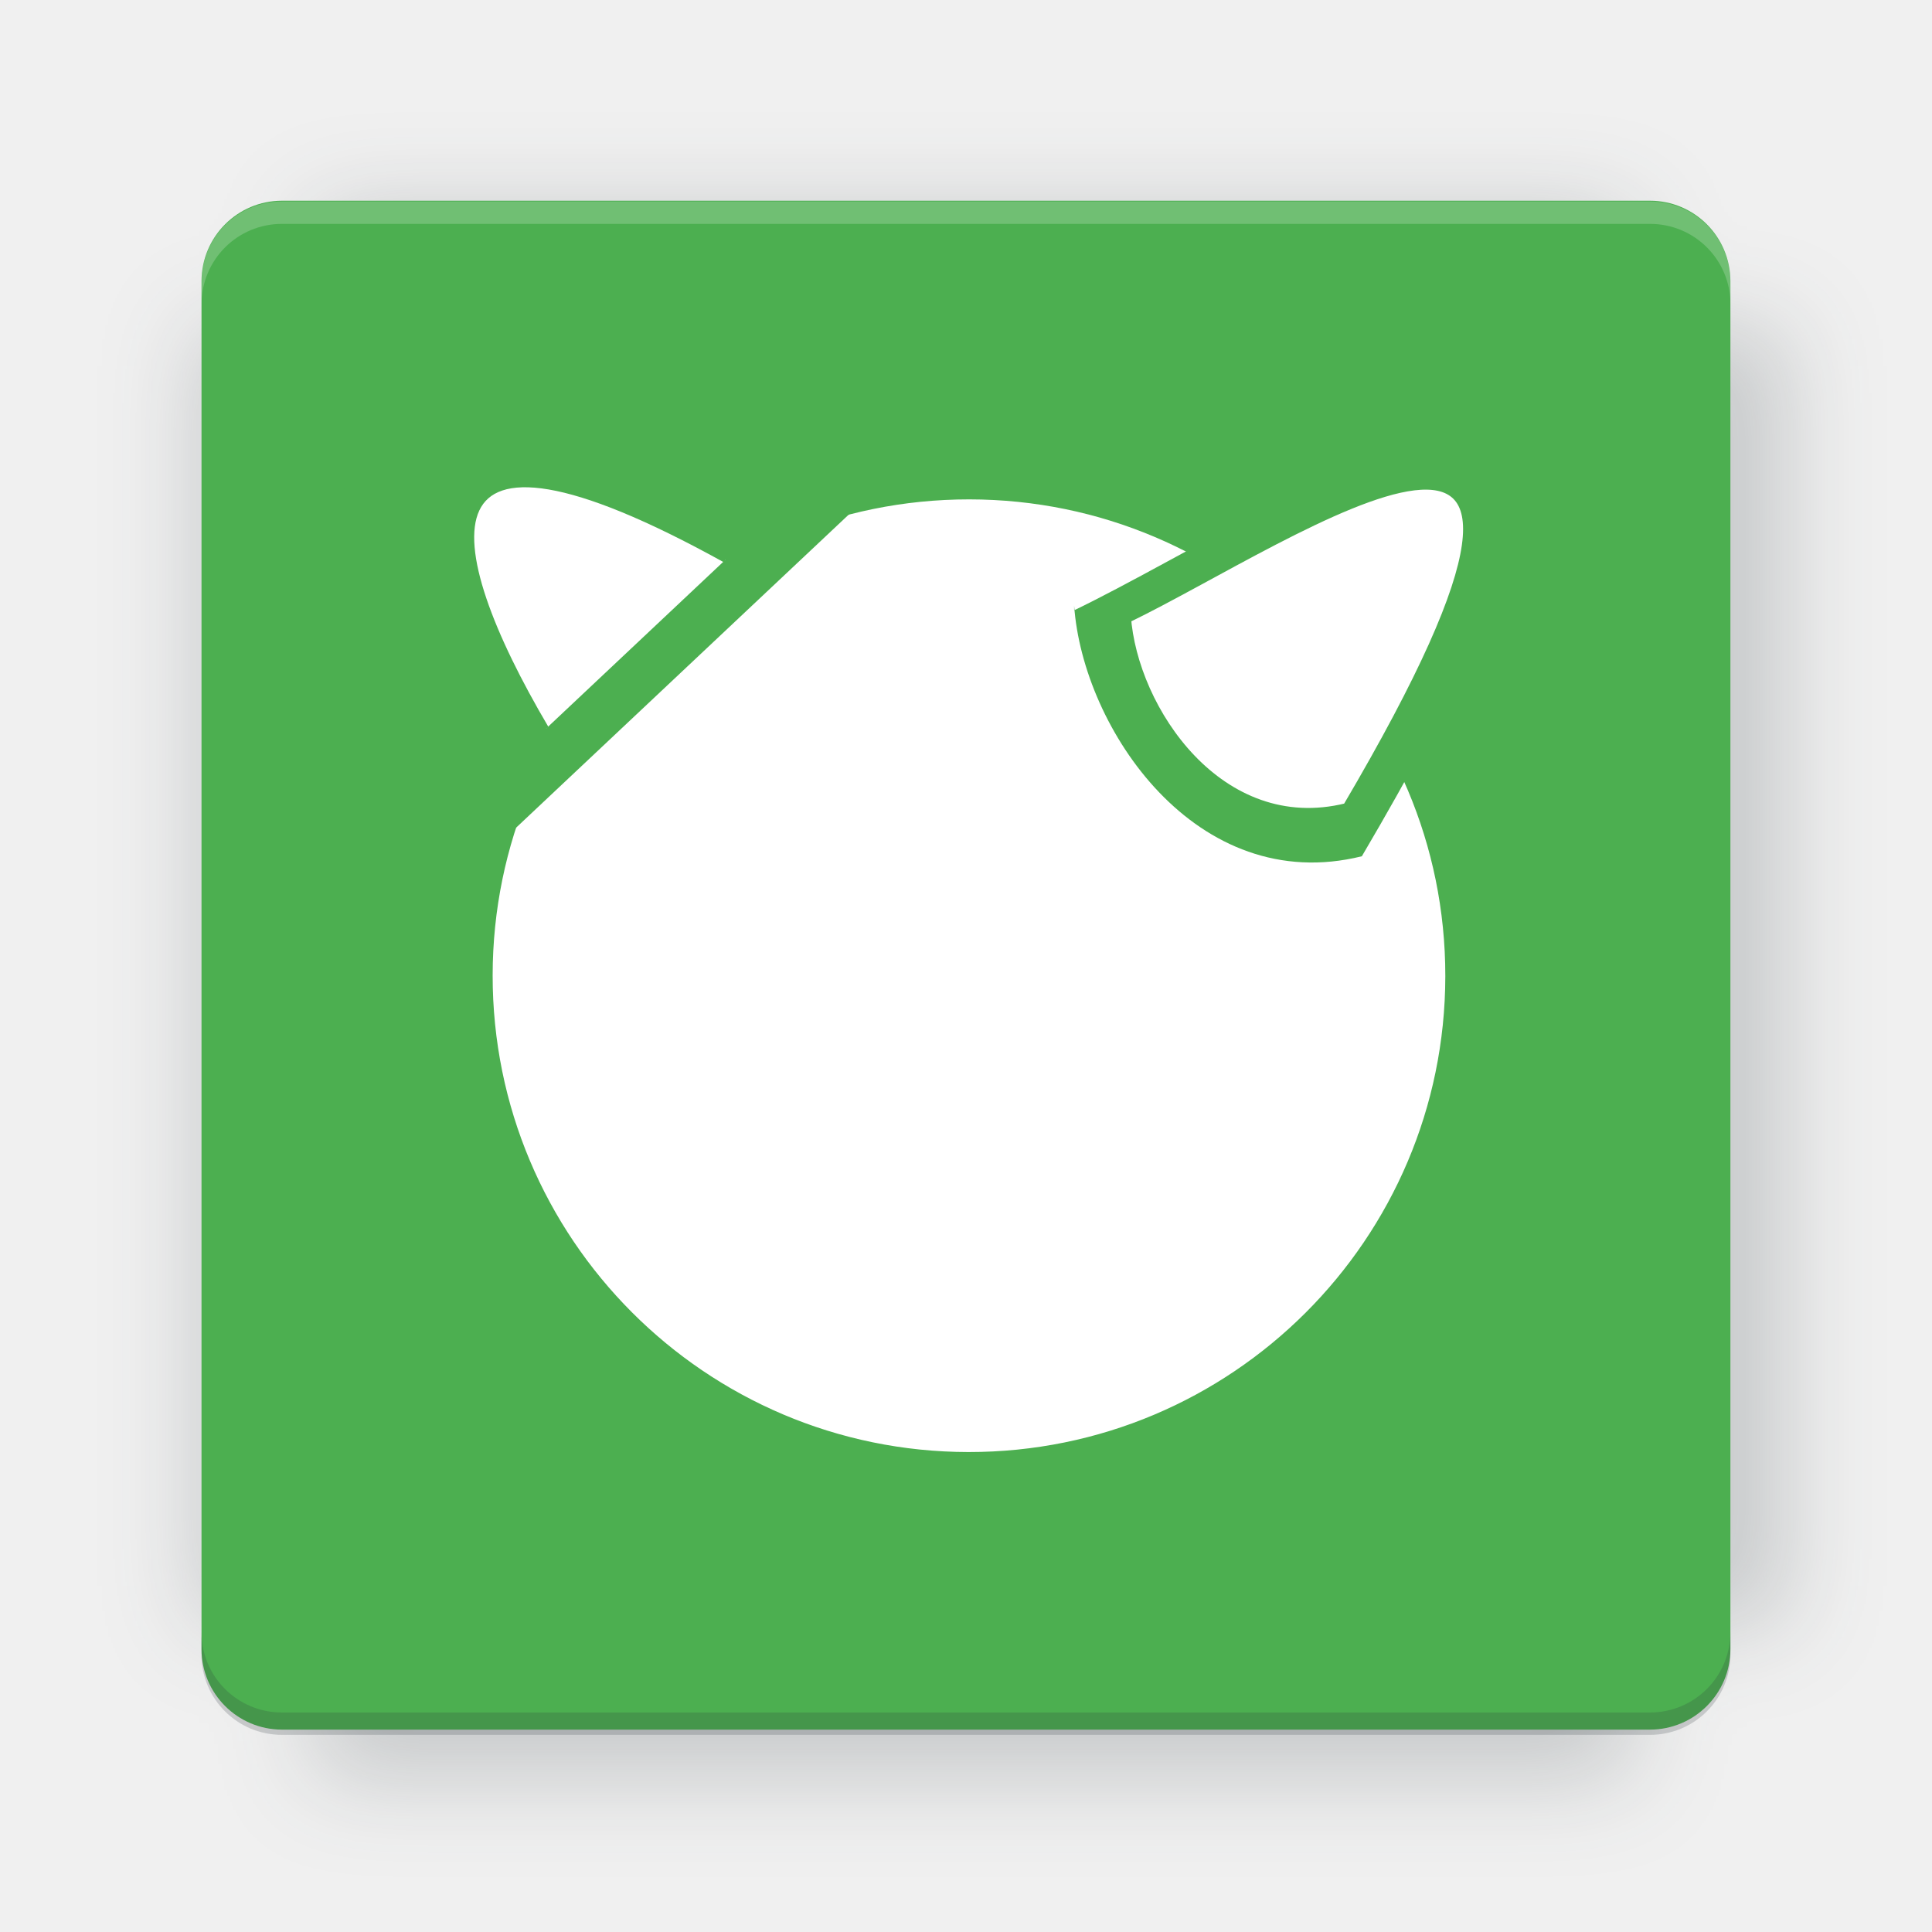
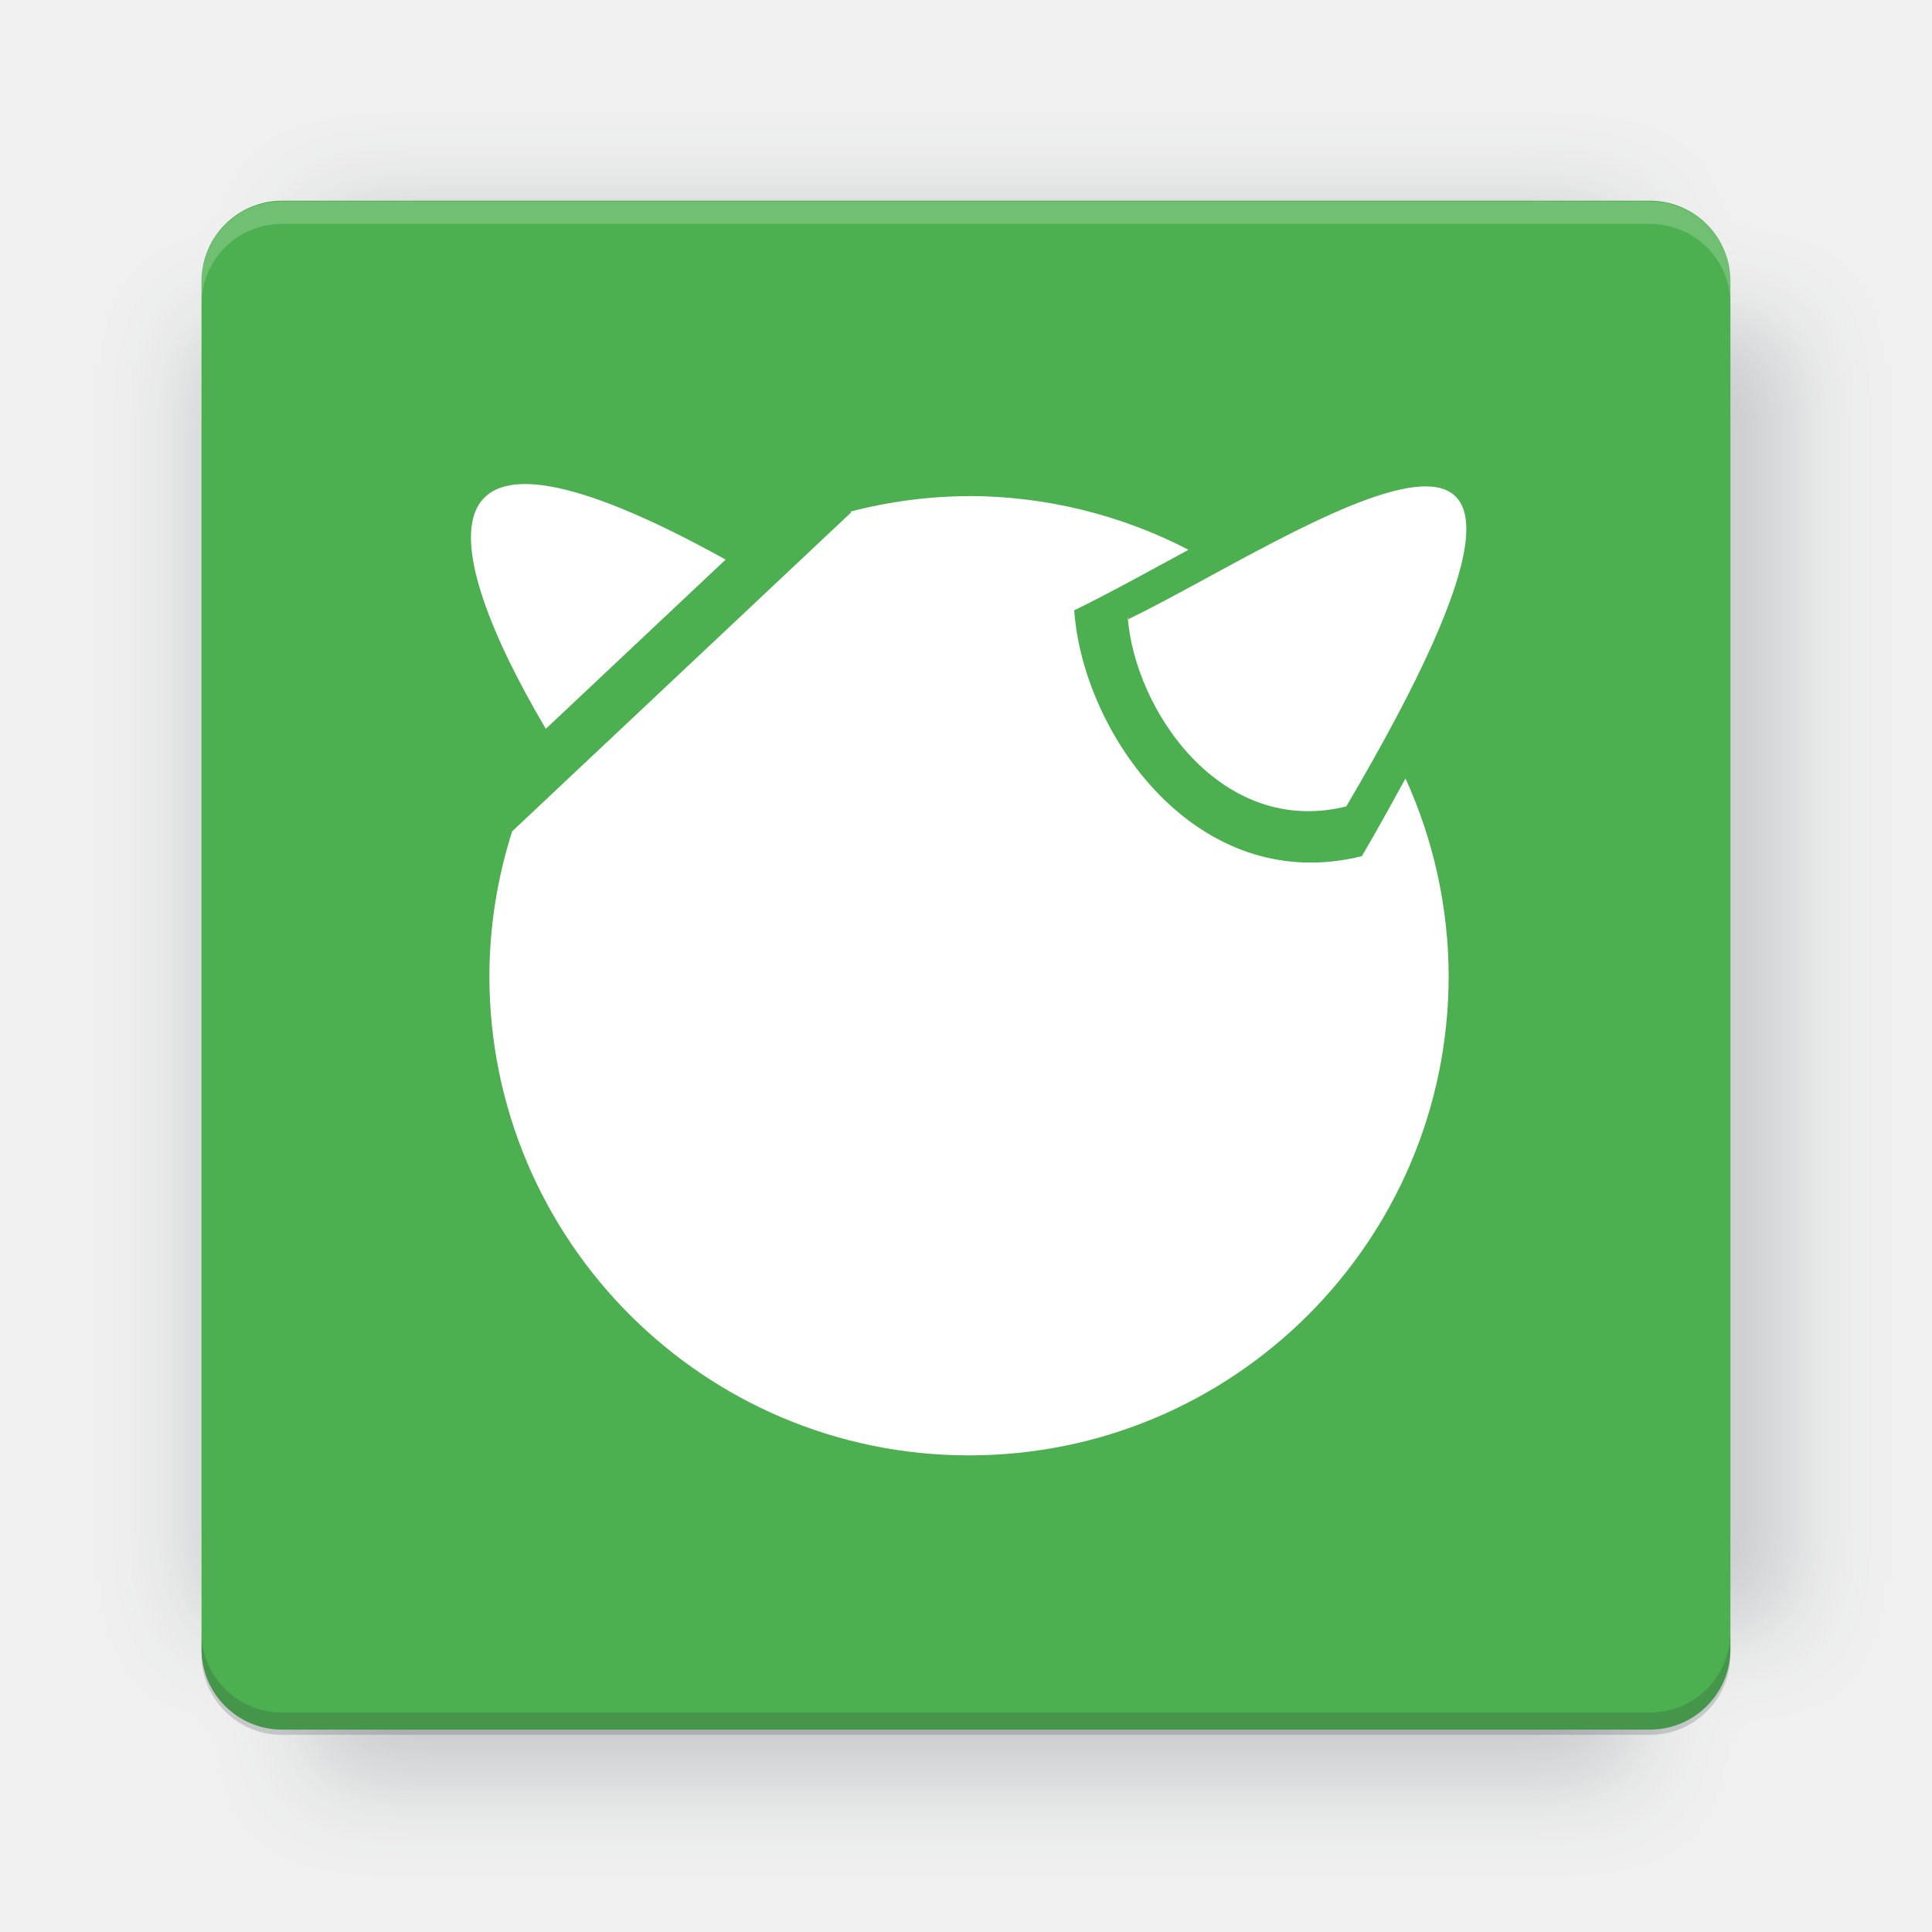
<svg xmlns="http://www.w3.org/2000/svg" version="1.1" viewBox="0 0 26.95 26.95">
  <defs>
    <filter id="filter6206-7" color-interpolation-filters="sRGB">
      <feGaussianBlur stdDeviation="0.658" />
    </filter>
  </defs>
  <g transform="translate(0 -1025.4)">
    <path transform="matrix(1.0107 0 0 .99762 -.087875 2.579)" d="m4.418 1028.2v1.605h-1.605v18.192h1.605v2.14h18.192v-2.14h2.14v-18.192h-2.14v-1.605h-18.192z" fill="#263238" filter="url(#filter6206-7)" opacity=".2" />
    <rect x="2.811" y="1028.2" width="21.327" height="21.327" rx="1.123" ry="1.123" fill="#4caf50" />
    <g transform="translate(-20.925 990.46)">
      <path d="m0 0h48v48h-48z" fill="none" />
      <g transform="matrix(.33601 0 0 .33601 1.434 68.477)">
        <path d="m0 0h48v48h-48z" fill="none" />
      </g>
      <g transform="matrix(.37187 0 0 .37187 36.377 59.287)">
        <path d="m0 0h48v48h-48z" fill="none" />
        <g transform="matrix(2.6891 0 0 2.6891 -77.724 -45.422)">
          <path d="m0 0h48v48h-48z" fill="none" />
        </g>
      </g>
    </g>
    <path transform="translate(0 1025.4)" d="m3.934 2.811c-0.622 0-1.123 0.501-1.123 1.123v0.312c0-0.622 0.501-1.123 1.123-1.123h19.082c0.622 0 1.123 0.501 1.123 1.123v-0.312c0-0.622-0.501-1.123-1.123-1.123h-19.082z" fill="#fff" opacity=".2" />
    <rect x="120" y="512.36" width="40" height="40" fill="none" />
    <rect x="120" y="592.36" width="40" height="40" fill="none" />
    <rect x="120" y="632.36" width="40" height="40" fill="none" />
    <rect x="120" y="552.36" width="40" height="40" fill="none" />
    <rect x="120" y="672.36" width="40" height="40" fill="none" />
    <rect x="200" y="512.36" width="40" height="40" fill="none" />
    <rect x="200" y="592.36" width="40" height="40" fill="none" />
    <rect x="200" y="632.36" width="40" height="40" fill="none" />
    <rect x="200" y="552.36" width="40" height="40" fill="none" />
    <rect x="200" y="672.36" width="40" height="40" fill="none" />
    <rect x="280" y="512.36" width="40" height="40" fill="none" />
    <rect x="280" y="592.36" width="40" height="40" fill="none" />
    <rect x="280" y="632.36" width="40" height="40" fill="none" />
    <rect x="280" y="552.36" width="40" height="40" fill="none" />
    <rect x="280" y="672.36" width="40" height="40" fill="none" />
    <rect x="160" y="512.36" width="40" height="40" fill="none" />
    <rect x="160" y="592.36" width="40" height="40" fill="none" />
    <rect x="160" y="632.36" width="40" height="40" fill="none" />
    <rect x="160" y="552.36" width="40" height="40" fill="none" />
    <rect x="160" y="672.36" width="40" height="40" fill="none" />
    <rect x="240" y="512.36" width="40" height="40" fill="none" />
    <rect x="240" y="592.36" width="40" height="40" fill="none" />
    <rect x="240" y="632.36" width="40" height="40" fill="none" />
    <rect x="240" y="552.36" width="40" height="40" fill="none" />
    <rect x="240" y="672.36" width="40" height="40" fill="none" />
    <rect x="120" y="712.36" width="40" height="40" fill="none" />
    <rect x="200" y="712.36" width="40" height="40" fill="none" />
    <rect x="280" y="712.36" width="40" height="40" fill="none" />
    <rect x="160" y="712.36" width="40" height="40" fill="none" />
    <rect x="240" y="712.36" width="40" height="40" fill="none" />
    <rect x="320" y="552.36" width="40" height="40" fill="none" />
    <rect x="320" y="592.36" width="40" height="40" fill="none" />
    <rect x="320" y="672.36" width="40" height="40" fill="none" />
    <rect x="320" y="512.36" width="40" height="40" fill="none" />
    <rect x="320" y="632.36" width="40" height="40" fill="none" />
    <rect x="320" y="712.36" width="40" height="40" fill="none" />
    <rect x="150" y="542.36" width="180" height="180" fill="none" />
    <g transform="matrix(.37344 0 0 .37344 4.4375 1028.8)">
      <path d="m0 0h48v48h-48z" fill="none" />
    </g>
    <g transform="matrix(.36471 0 0 .36471 4.8146 1028.8)">
      <path d="m0 0h48v48h-48z" fill="none" />
    </g>
    <g transform="matrix(.41585 0 0 .41585 79.055 989.88)">
      <g transform="matrix(.062269 0 0 .062269 -26.473 173.71)">
        <g transform="matrix(38.618 0 0 38.618 13804 -12696)">
          <g transform="matrix(.71436 0 0 .71436 -375.49 176.57)">
            <path transform="matrix(1.3999 0 0 1.3999 525.63 -247.17)" d="m490.56 95.75c-121.72 0.185-342.34 0.091-468.16 0.094-1.555 6.974-2.406 14.232-2.406 21.688v76.344c139.06 0.494 331.32 0.255 472.97 0.25v-76.594c0-7.487-0.839-14.78-2.406-21.781zm-307.19 197.94c-52.495-3e-3 -106.38 0.12-163.38 0.375v92.844c191.76-0.263 282.43-0.093 472.97-0.219v-92.25c-109.29-0.355-208.43-0.744-309.59-0.75z" opacity="0" />
          </g>
        </g>
      </g>
    </g>
    <path d="m23.015 1049.6c0.622 0 1.123-0.501 1.123-1.123v-0.312c0 0.622-0.501 1.123-1.123 1.123h-19.082c-0.622 0-1.123-0.501-1.123-1.123v0.312c0 0.622 0.501 1.123 1.123 1.123h19.082z" fill="#263238" opacity=".2" />
  </g>
-   <g>
-     <flowRoot fill="#000000" font-family="Roboto" font-size="3.75px" letter-spacing="0px" stroke-width="1px" word-spacing="0px" style="line-height:125%" xml:space="preserve">
-       <flowRegion>
-         <rect x="10.664" y="11.235" width="4.49" height="5.051" />
-       </flowRegion>
-       <flowPara>your</flowPara>
-     </flowRoot>
-     <g transform="translate(-896.25 -384.9)">
-       <g transform="matrix(.088672 0 0 .088672 828.41 314.68)" stroke="#4caf50" stroke-width="1.001">
-         <g transform="matrix(1.0162 0 0 1.0162 -14.436 -14.733)">
-           <path transform="translate(2.7294 -2.1835)" d="m988.59 947.1a74.24 74.24 0 0 1-74.316 74.149 74.24 74.24 0 0 1-74.163-74.302 74.24 74.24 0 0 1 74.288-74.177 74.24 74.24 0 0 1 74.191 74.274" fill="#fff" stroke="#4caf50" stroke-linecap="round" stroke-linejoin="round" stroke-width="1.001" />
-           <path d="m933.36 888.26c33.601-16.231 107.21-68.401 44.539 38.074-25.591 6.337-43.216-19.766-44.539-38.792" fill="#4caf50" stroke="none" />
-           <path d="m941.64 889.69c25.533-12.334 81.464-51.976 33.845 28.932-19.446 4.815-32.839-15.02-33.845-29.478" fill="#fff" stroke="#4caf50" stroke-width="1.001" />
-           <path d="m843.36 925.31c-33.871-57.42-41.726-106.07 55.499-52.235" fill="#4caf50" stroke="none" />
-           <path d="m851.57 906.61c-16.991-28.803-20.931-53.206 27.84-26.202" fill="#fff" stroke="#4caf50" stroke-width="1.001" />
+   <flowRoot fill="#000000" font-family="Roboto" font-size="3.75px" letter-spacing="0px" stroke-width="1px" word-spacing="0px" style="line-height:125%" xml:space="preserve">
+     <flowRegion>
+       <rect x="10.664" y="11.235" width="4.49" height="5.051" />
+     </flowRegion>
+     <flowPara>your</flowPara>
+   </flowRoot>
+   <g transform="translate(-896.25 -384.9)">
+     <g transform="matrix(.088672 0 0 .088672 828.41 314.68)" stroke="#4caf50" stroke-width="1.001">
+       <g transform="matrix(1.0162 0 0 1.0162 -14.436 -14.733)">
+         <g fill="#fff" stroke="none">
+           <path transform="matrix(11.098 0 0 11.098 767.08 793.78)" d="m13.521 6.92a6.69 6.69 0 0 0-1.662 0.217c0.006 0.003 0.01 0.005 0.016 0.008l-4.731 4.451a6.69 6.69 0 0 0-0.318 2.01 6.69 6.69 0 0 0 6.684 6.695 6.69 6.69 0 0 0 6.697-6.682v-0.006a6.69 6.69 0 0 0-0.602-2.754c-0.193 0.35-0.375 0.686-0.609 1.084-2.306 0.571-3.893-1.715-4.012-3.43 0.447-0.216 1.04-0.543 1.594-0.844a6.69 6.69 0 0 0-3.057-0.75z" />
+           <path d="m941.64 889.69c25.533-12.334 81.464-51.976 33.845 28.932-19.446 4.815-32.839-15.02-33.845-29.478" stroke-width="1.001" />
+           <path d="m851.57 906.61c-16.991-28.803-20.931-53.206 27.84-26.202" stroke-width="1.001" />
        </g>
      </g>
-       <path d="m1399.5 635.57-47.025 61.387-0.365-60.79 47.39-0.598z" fill="#bfb11a" />
    </g>
+     <path d="m1399.5 635.57-47.025 61.387-0.365-60.79 47.39-0.598z" fill="#bfb11a" />
  </g>
  <g display="none" fill="none">
    <rect transform="rotate(90)" x="7.334" y="-19.616" width="12.282" height="12.282" display="inline" stroke="#000" stroke-width=".066" />
    <rect x="6.773" y="8.112" width="13.405" height="10.726" stroke="#5261ff" stroke-linecap="round" stroke-linejoin="round" stroke-width=".065" />
    <rect transform="rotate(90)" x="6.773" y="-18.838" width="13.405" height="10.726" display="inline" stroke="#0f0" stroke-linecap="round" stroke-linejoin="round" stroke-width=".065" />
  </g>
</svg>
